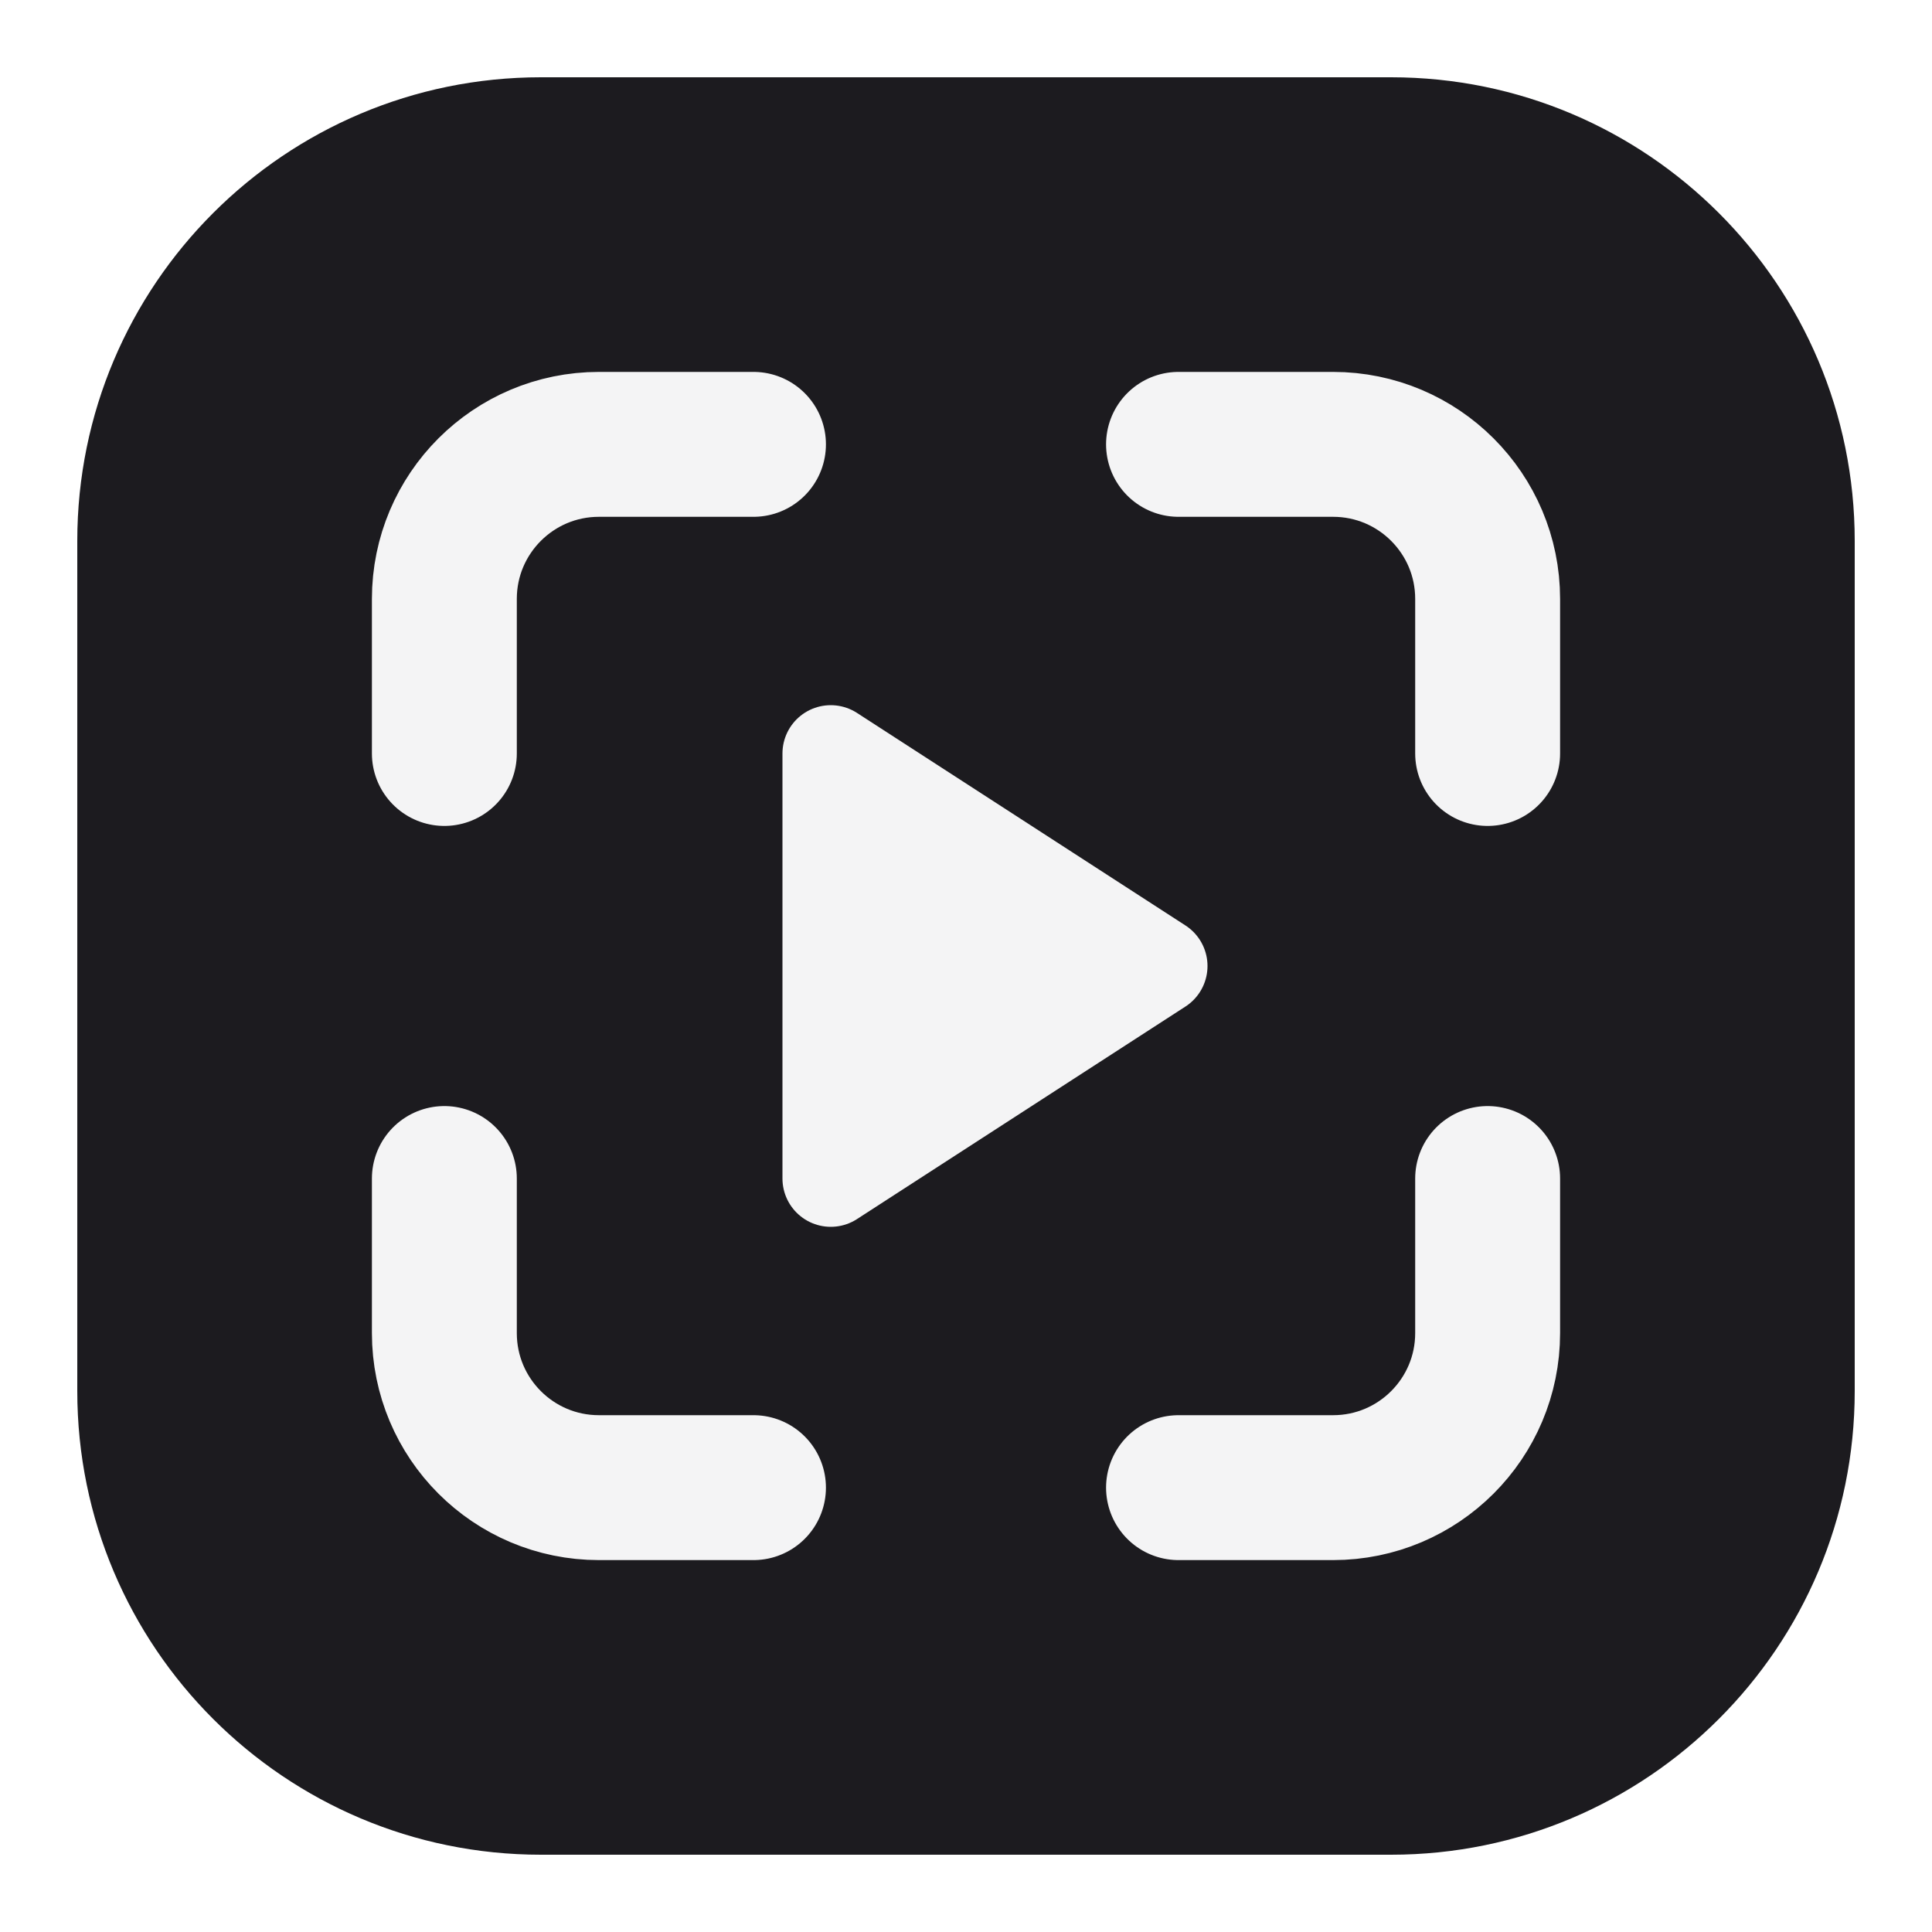
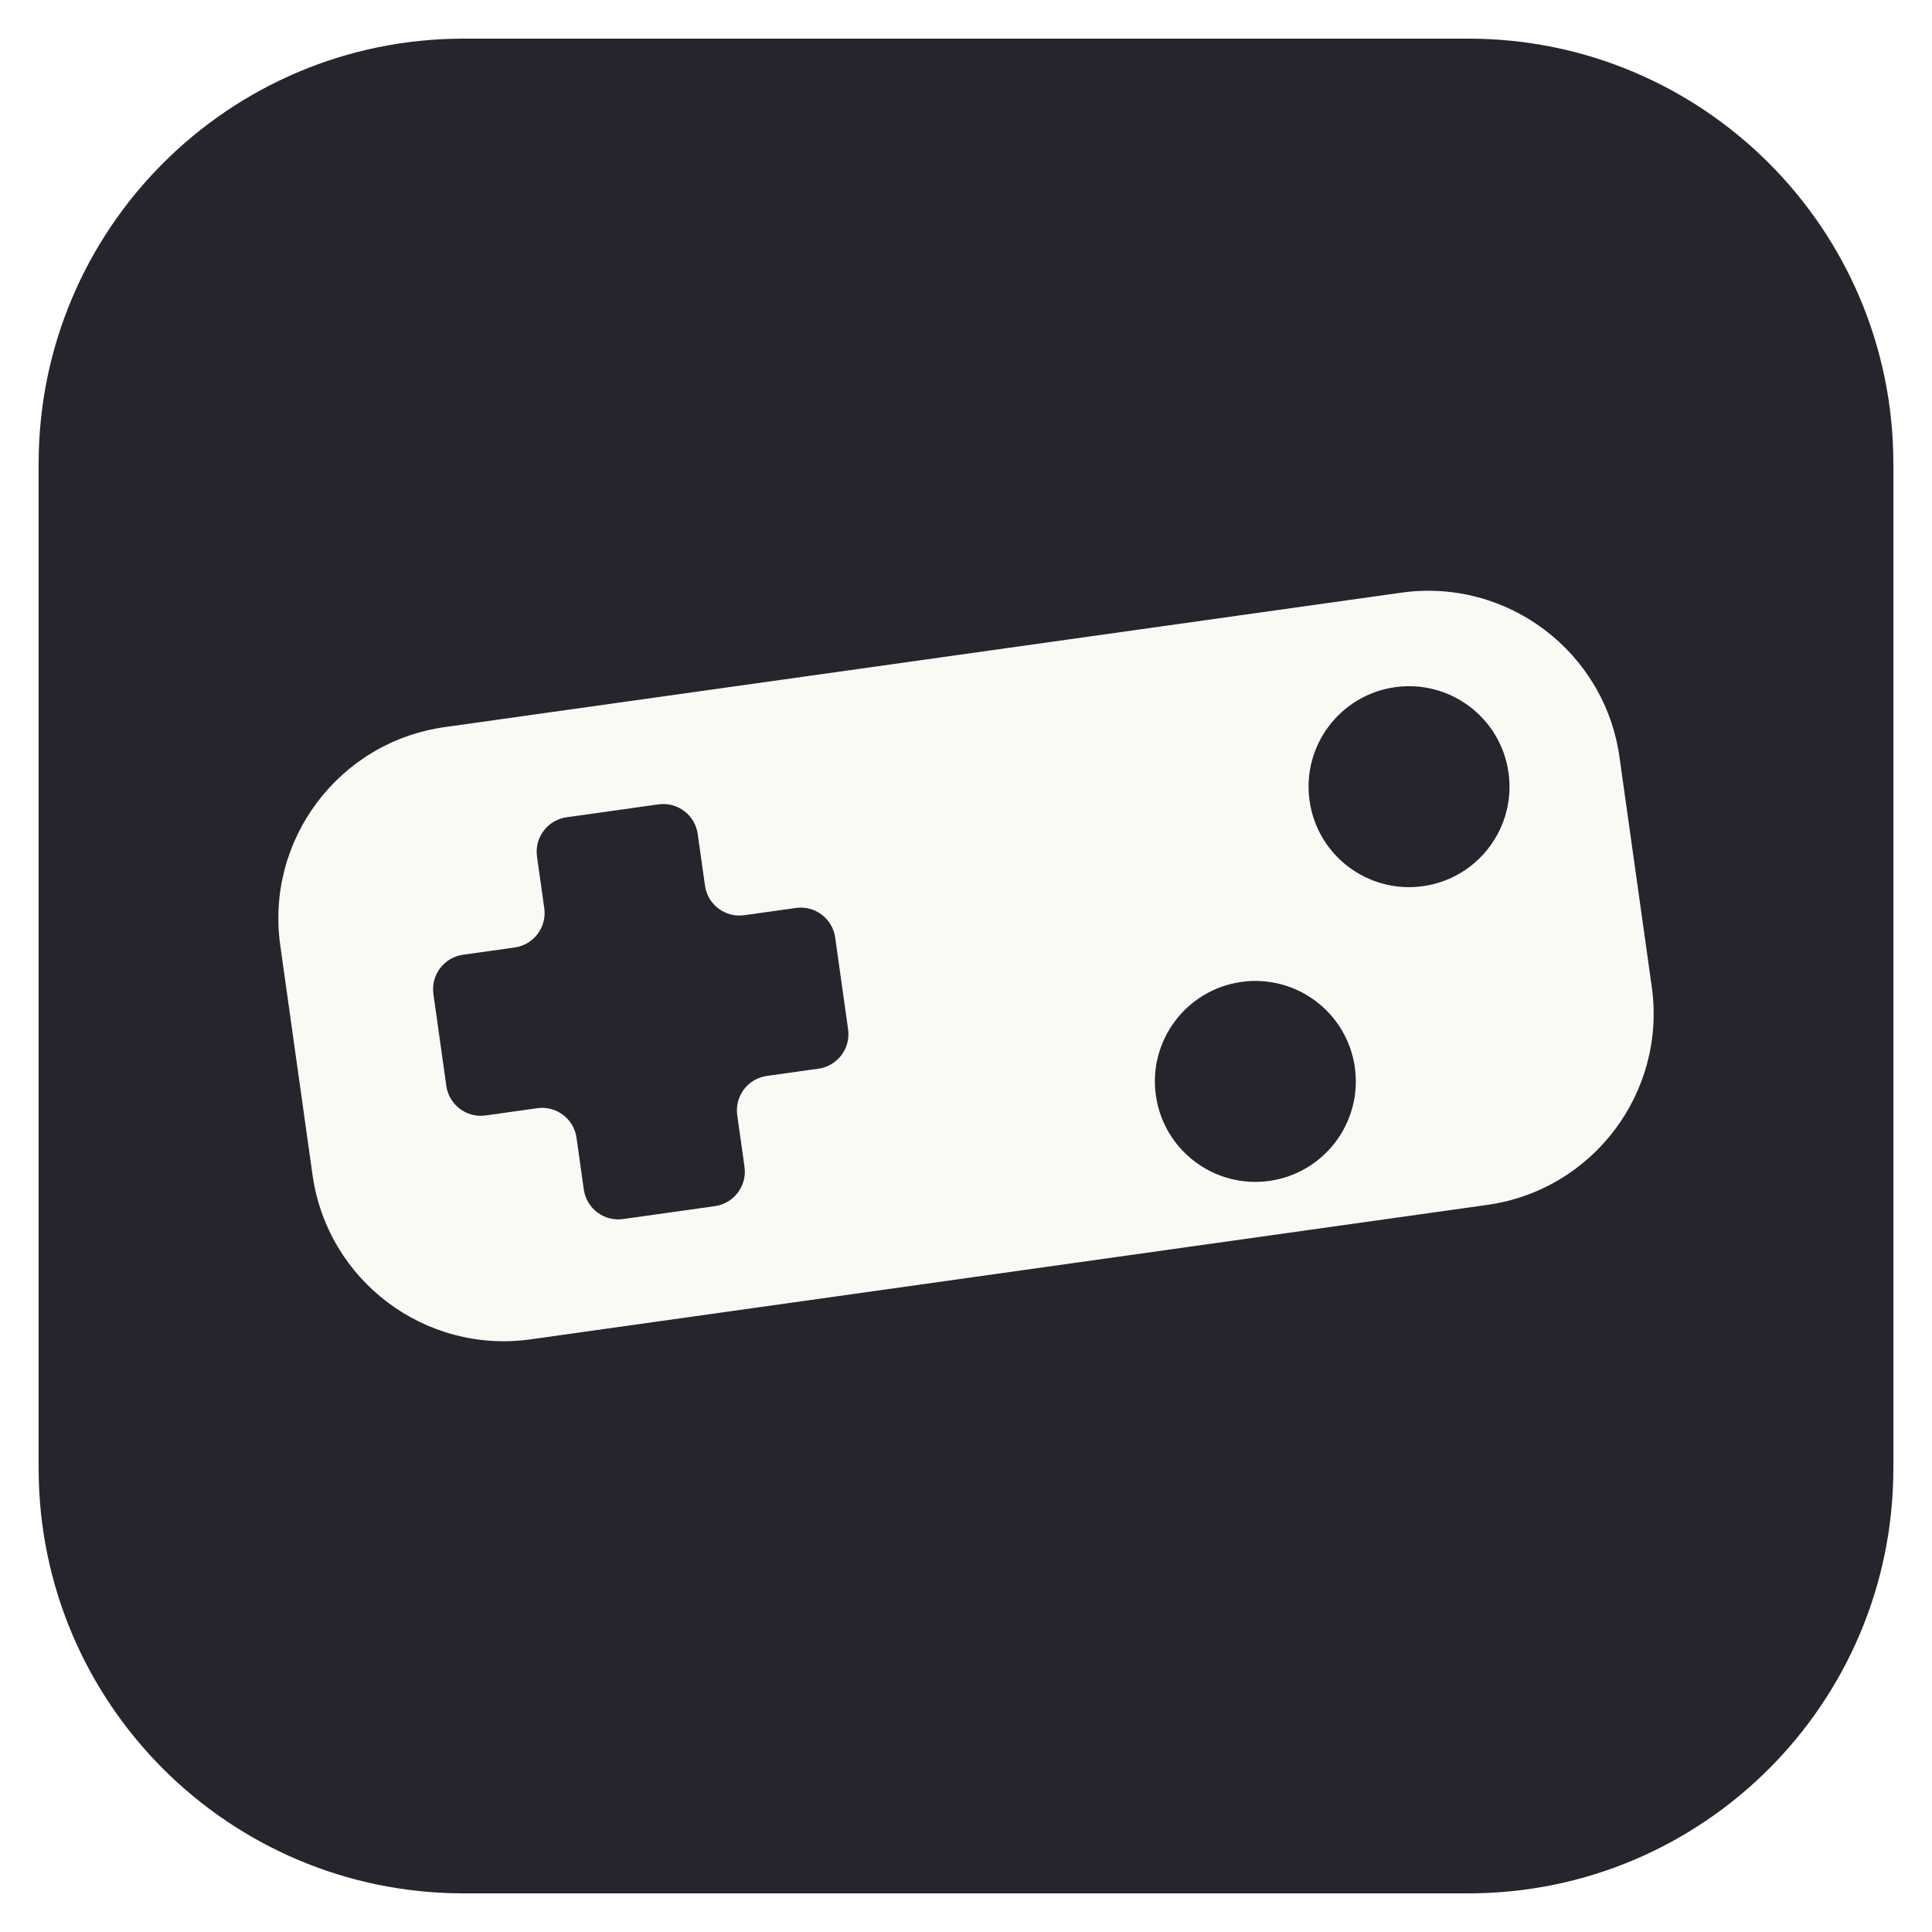
<svg xmlns="http://www.w3.org/2000/svg" viewBox="0 0 100 100" role="img" aria-label="CouchPad">
-   <rect x="4" y="4" width="92" height="92" rx="24" fill="#1C1B1F" />
-   <g fill="none" stroke="#F4F4F5" stroke-width="7.5" stroke-linecap="round" stroke-linejoin="round">
-     <path d="M39 23 H31 a8 8 0 0 0 -8 8 V39" />
-     <path d="M61 23 H69 a8 8 0 0 1 8 8 V39" />
-     <path d="M61 77 H69 a8 8 0 0 0 8 -8 V61" />
-     <path d="M39 77 H31 a8 8 0 0 1 -8 -8 V61" />
-   </g>
-   <path fill="#F4F4F5" stroke="#F4F4F5" stroke-width="5" stroke-linejoin="round" stroke-linecap="round" d="M43 39 L43 61 L60 50 Z" />
+   <rect x="2" y="2" width="96" height="96" rx="22" fill="#26242C" />
+   <path transform="rotate(-8 50 50)" fill="#FBF9F4" fill-rule="evenodd" d="M25 34 H75 A10 10 0 0 1 85 44 V56 A10 10 0 0 1 75 66 H25 A10 10 0 0 1 15 56 V44 A10 10 0 0 1 25 34 Z            M28.8 41.3 A1.8 1.8 0 0 1 30.6 39.5 L35.4 39.5 A1.8 1.8 0 0 1 37.2 41.3 L37.2 44 A1.8 1.8 0 0 0 39 45.8 L41.7 45.8 A1.8 1.8 0 0 1 43.5 47.6 L43.5 52.4 A1.8 1.8 0 0 1 41.7 54.2 L39 54.2 A1.8 1.8 0 0 0 37.2 56 L37.2 58.7 A1.8 1.8 0 0 1 35.4 60.5 L30.6 60.5 A1.8 1.8 0 0 1 28.8 58.7 L28.8 56 A1.8 1.8 0 0 0 27 54.2 L24.3 54.2 A1.8 1.8 0 0 1 22.5 52.4 L22.5 47.6 A1.8 1.8 0 0 1 24.3 45.8 L27 45.8 A1.8 1.8 0 0 0 28.8 44 Z            M58.8 58 A5.2 5.2 0 1 1 69.2 58 A5.2 5.2 0 1 1 58.8 58 Z            M68.8 44 A5.2 5.2 0 1 1 79.2 44 A5.2 5.2 0 1 1 68.8 44 Z" />
</svg>
